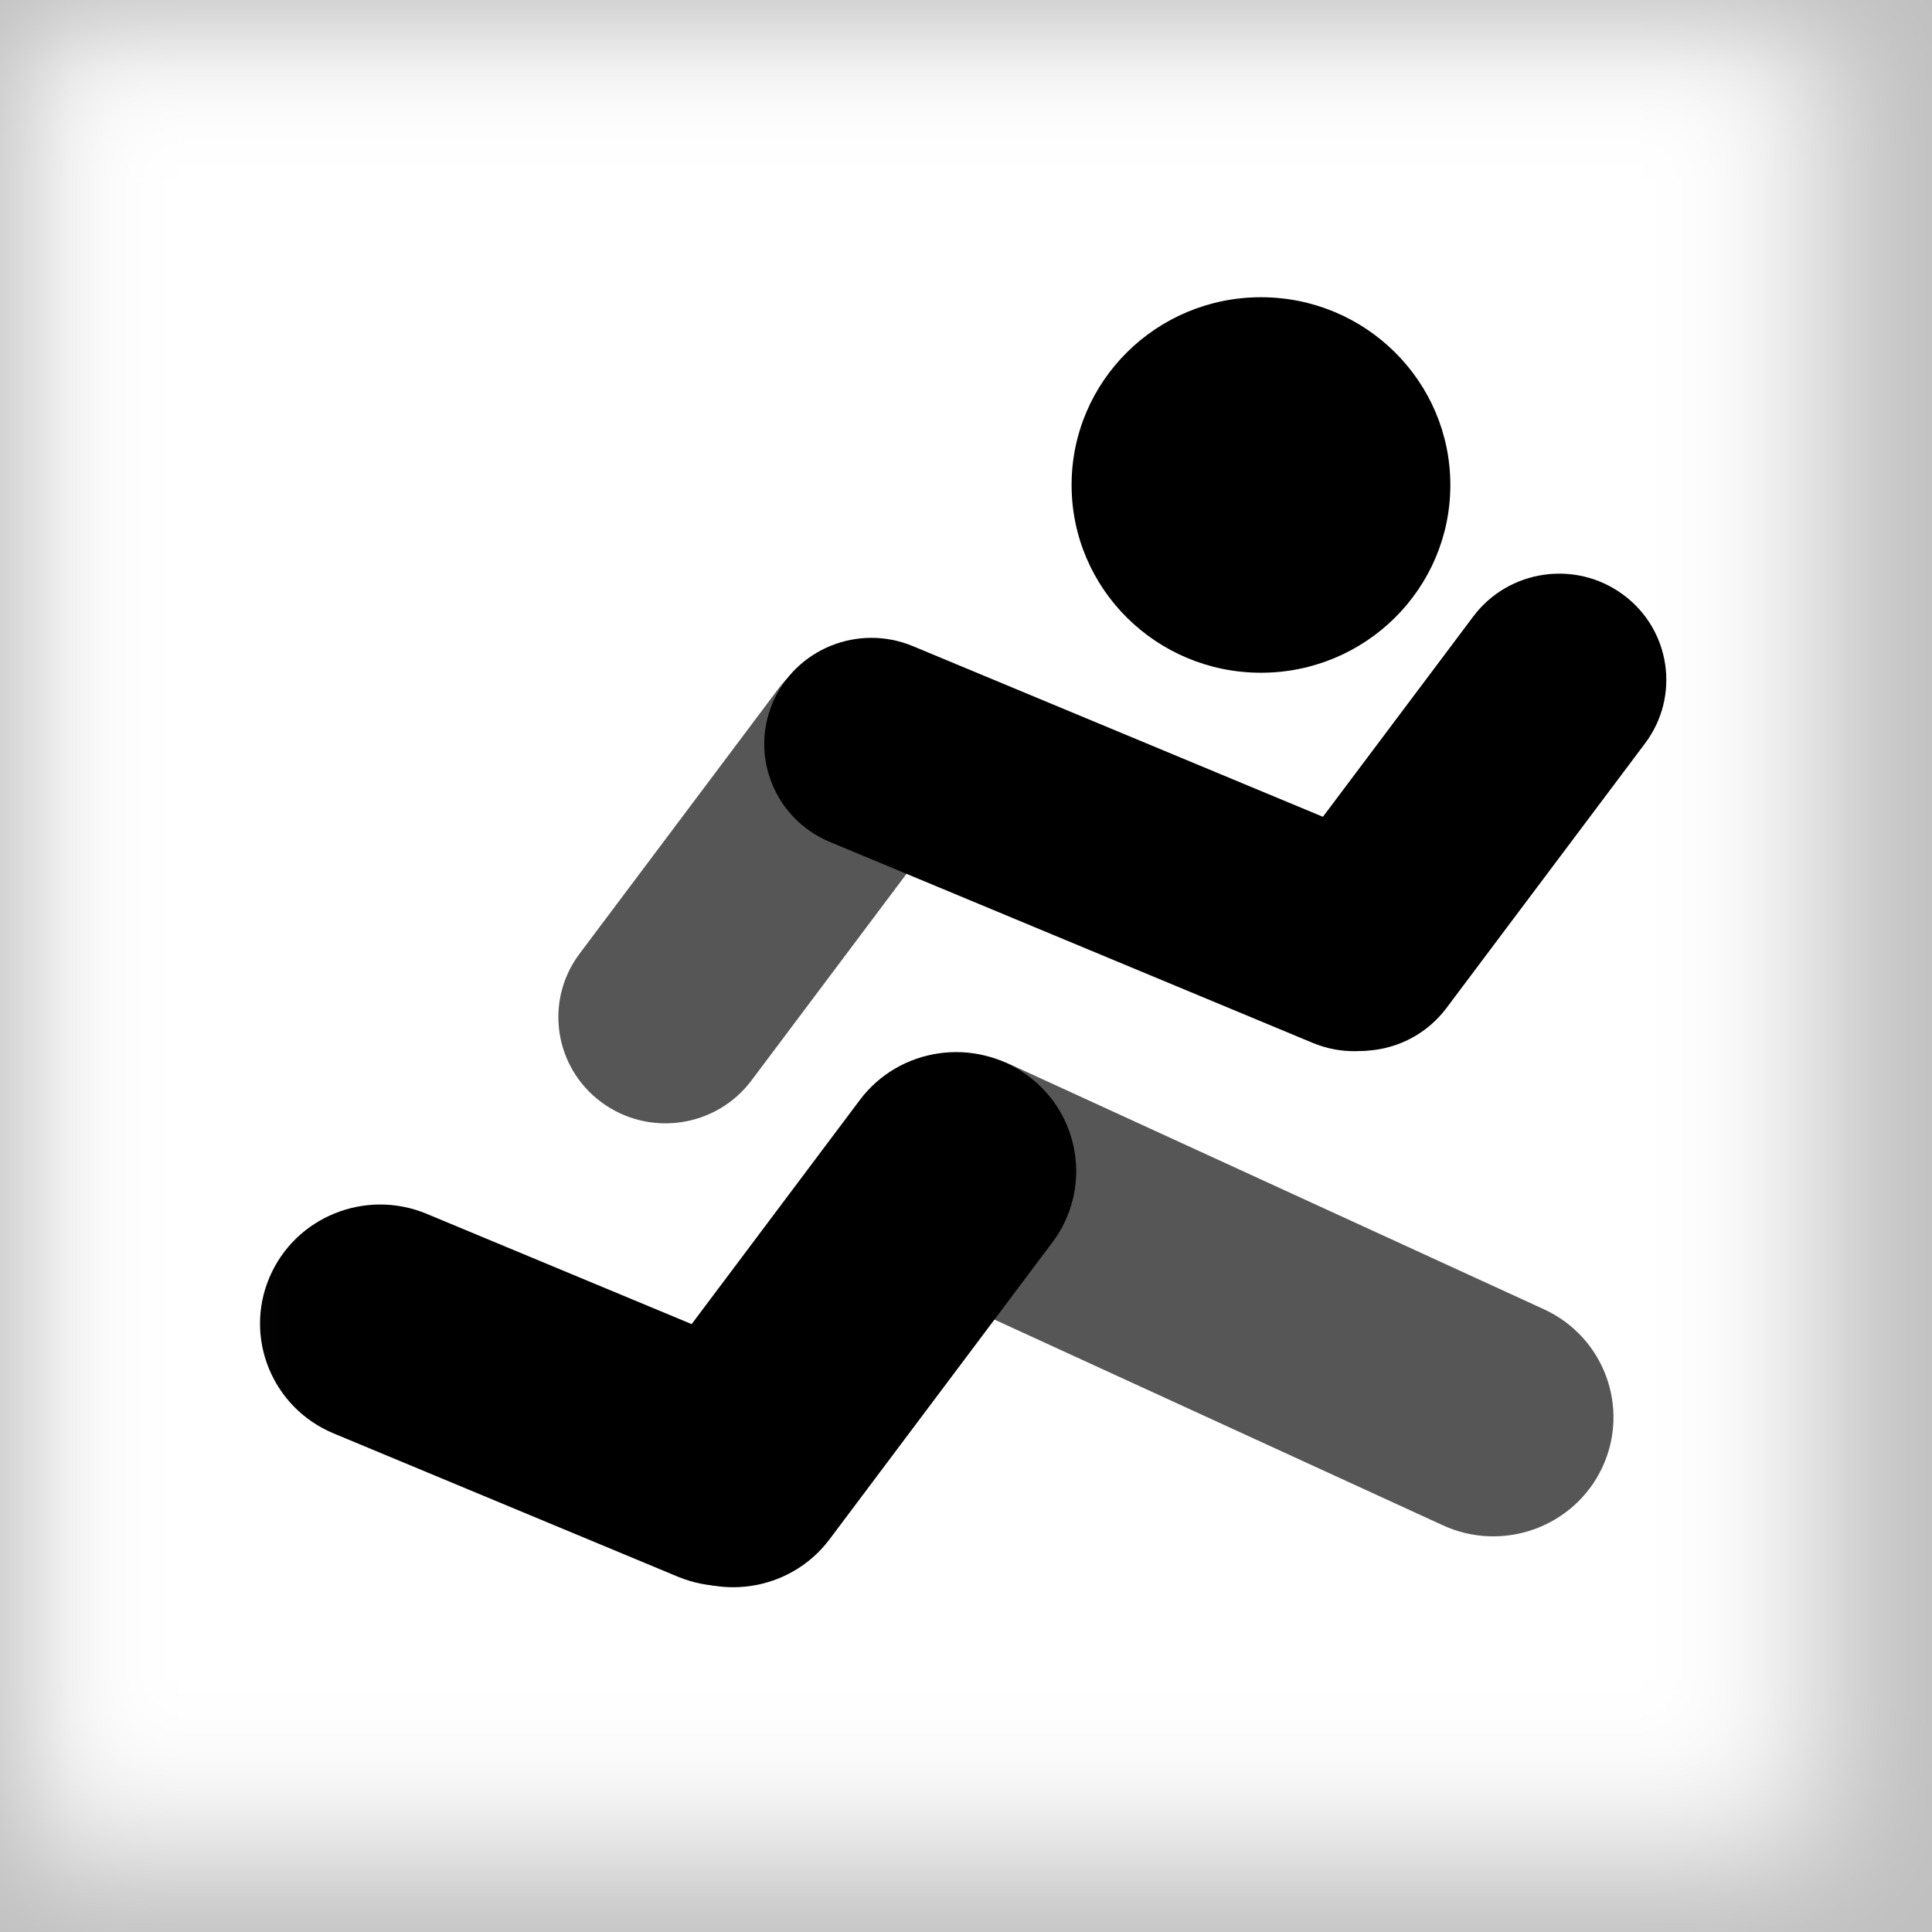
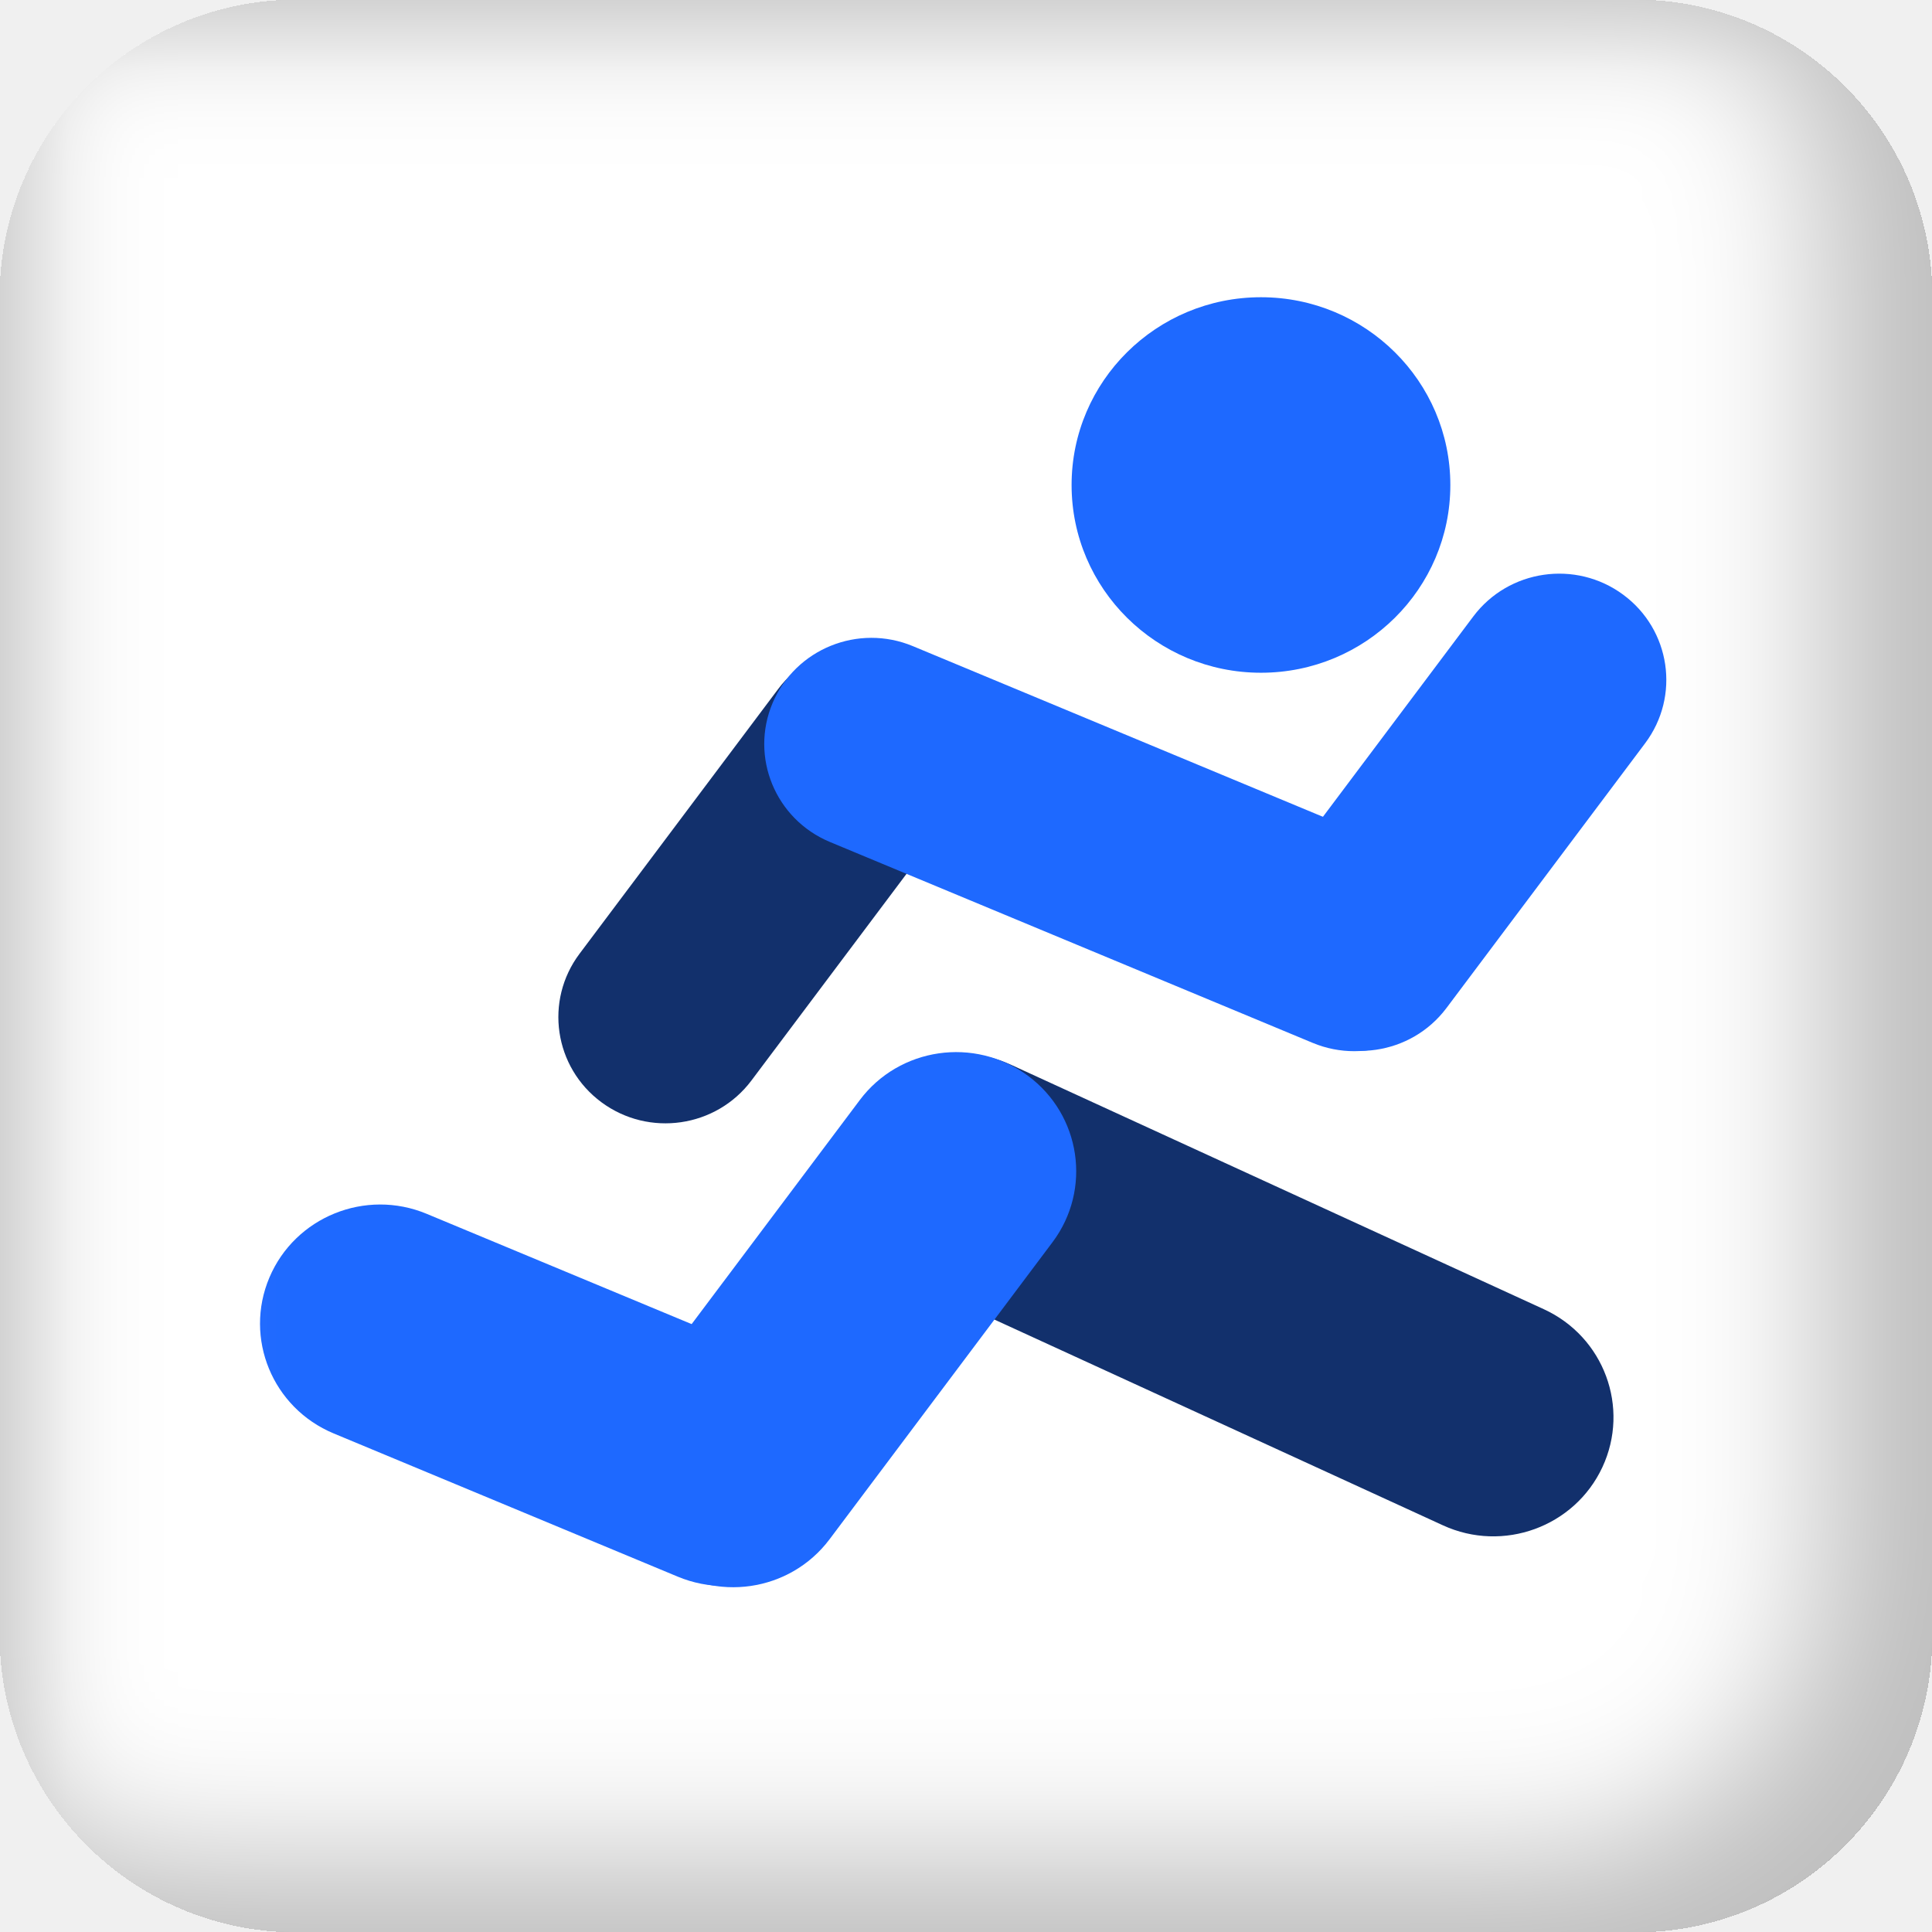
<svg xmlns="http://www.w3.org/2000/svg" width="52" height="52" viewBox="0 0 52 52" fill="none">
  <g filter="url(#filter0_ii_226_640)">
-     <rect width="52" height="52" fill="white" />
-     <path d="M25.573 21.955C26.524 20.688 26.259 18.897 24.981 17.955C23.704 17.012 21.898 17.276 20.947 18.542L15.599 25.669C14.648 26.936 14.913 28.727 16.19 29.669C17.468 30.612 19.274 30.349 20.225 29.082L25.573 21.955Z" fill="#565656" />
-     <path d="M38.836 41.054C40.456 41.798 42.378 41.098 43.128 39.491C43.877 37.885 43.172 35.98 41.551 35.237L27.211 28.658C25.591 27.915 23.669 28.614 22.92 30.221C22.17 31.827 22.876 33.732 24.496 34.476L38.836 41.054Z" fill="#565656" />
-     <path d="M33.939 18.107C36.754 18.107 39.036 15.845 39.036 13.054C39.036 10.263 36.754 8 33.939 8C31.124 8 28.842 10.263 28.842 13.054C28.842 15.845 31.124 18.107 33.939 18.107Z" fill="black" />
-     <path d="M44.279 20.005C45.229 18.738 44.965 16.947 43.687 16.005C42.41 15.063 40.603 15.326 39.653 16.593L34.304 23.72C33.354 24.986 33.619 26.777 34.896 27.72C36.174 28.662 37.98 28.399 38.931 27.132L44.279 20.005Z" fill="black" />
-     <path d="M35.331 28.069C36.799 28.68 38.489 27.996 39.105 26.54C39.722 25.084 39.031 23.409 37.562 22.798L24.57 17.391C23.102 16.78 21.412 17.464 20.795 18.92C20.179 20.376 20.87 22.051 22.338 22.662L35.331 28.069Z" fill="black" />
-     <path d="M28.327 33.436C29.393 32.016 29.095 30.008 27.663 28.951C26.23 27.895 24.205 28.189 23.14 29.61L17.142 37.602C16.076 39.022 16.373 41.03 17.806 42.087C19.238 43.143 21.264 42.849 22.329 41.428L28.327 33.436Z" fill="black" />
-     <path d="M11.483 32.67C9.837 31.985 7.942 32.753 7.251 34.385C6.56 36.018 7.335 37.896 8.981 38.581L18.245 42.437C19.892 43.122 21.786 42.354 22.477 40.722C23.168 39.09 22.394 37.211 20.748 36.526L11.483 32.67Z" fill="black" />
+     <rect width="52" height="52" rx="8" fill="white" />
+     <path d="M25.573 21.955C26.524 20.688 26.259 18.897 24.981 17.955C23.704 17.012 21.898 17.276 20.947 18.542L15.599 25.669C14.648 26.936 14.913 28.727 16.19 29.669C17.468 30.612 19.274 30.349 20.225 29.082L25.573 21.955Z" fill="#12306C" />
+     <path d="M38.836 41.054C40.456 41.798 42.378 41.098 43.128 39.491C43.877 37.885 43.172 35.98 41.551 35.237L27.211 28.658C25.591 27.915 23.669 28.614 22.92 30.221C22.17 31.827 22.876 33.732 24.496 34.476L38.836 41.054Z" fill="#12306C" />
+     <path d="M33.939 18.107C36.754 18.107 39.036 15.845 39.036 13.054C39.036 10.263 36.754 8 33.939 8C31.124 8 28.842 10.263 28.842 13.054C28.842 15.845 31.124 18.107 33.939 18.107Z" fill="#1E69FF" />
+     <path d="M44.279 20.005C45.229 18.738 44.965 16.947 43.687 16.005C42.41 15.063 40.603 15.326 39.653 16.593L34.304 23.72C33.354 24.986 33.619 26.777 34.896 27.72C36.174 28.662 37.98 28.399 38.931 27.132L44.279 20.005Z" fill="#1E69FF" />
+     <path d="M35.331 28.069C36.799 28.68 38.489 27.996 39.105 26.54C39.722 25.084 39.031 23.409 37.562 22.798L24.57 17.391C23.102 16.78 21.412 17.464 20.795 18.92C20.179 20.376 20.87 22.051 22.338 22.662L35.331 28.069Z" fill="#1E69FF" />
+     <path d="M28.327 33.436C29.393 32.016 29.095 30.008 27.663 28.951C26.23 27.895 24.205 28.189 23.14 29.61L17.142 37.602C16.076 39.022 16.373 41.03 17.806 42.087C19.238 43.143 21.264 42.849 22.329 41.428L28.327 33.436Z" fill="#1E69FF" />
+     <path d="M11.483 32.67C9.837 31.985 7.942 32.753 7.251 34.385C6.56 36.018 7.335 37.896 8.981 38.581L18.245 42.437C19.892 43.122 21.786 42.354 22.477 40.722C23.168 39.09 22.394 37.211 20.748 36.526L11.483 32.67Z" fill="#1E69FF" />
  </g>
  <defs>
    <filter id="filter0_ii_226_640" x="-3" y="-2" width="58" height="56" filterUnits="userSpaceOnUse" color-interpolation-filters="sRGB">
      <feFlood flood-opacity="0" result="BackgroundImageFix" />
      <feBlend mode="normal" in="SourceGraphic" in2="BackgroundImageFix" result="shape" />
      <feColorMatrix in="SourceAlpha" type="matrix" values="0 0 0 0 0 0 0 0 0 0 0 0 0 0 0 0 0 0 127 0" result="hardAlpha" />
      <feOffset dx="3" dy="2" />
      <feGaussianBlur stdDeviation="2" />
      <feComposite in2="hardAlpha" operator="arithmetic" k2="-1" k3="1" />
      <feColorMatrix type="matrix" values="0 0 0 0 1 0 0 0 0 1 0 0 0 0 1 0 0 0 1 0" />
      <feBlend mode="normal" in2="shape" result="effect1_innerShadow_226_640" />
      <feColorMatrix in="SourceAlpha" type="matrix" values="0 0 0 0 0 0 0 0 0 0 0 0 0 0 0 0 0 0 127 0" result="hardAlpha" />
      <feOffset dx="-3" dy="-2" />
      <feGaussianBlur stdDeviation="2" />
      <feComposite in2="hardAlpha" operator="arithmetic" k2="-1" k3="1" />
      <feColorMatrix type="matrix" values="0 0 0 0 0 0 0 0 0 0 0 0 0 0 0 0 0 0 0.25 0" />
      <feBlend mode="normal" in2="effect1_innerShadow_226_640" result="effect2_innerShadow_226_640" />
    </filter>
  </defs>
</svg>
